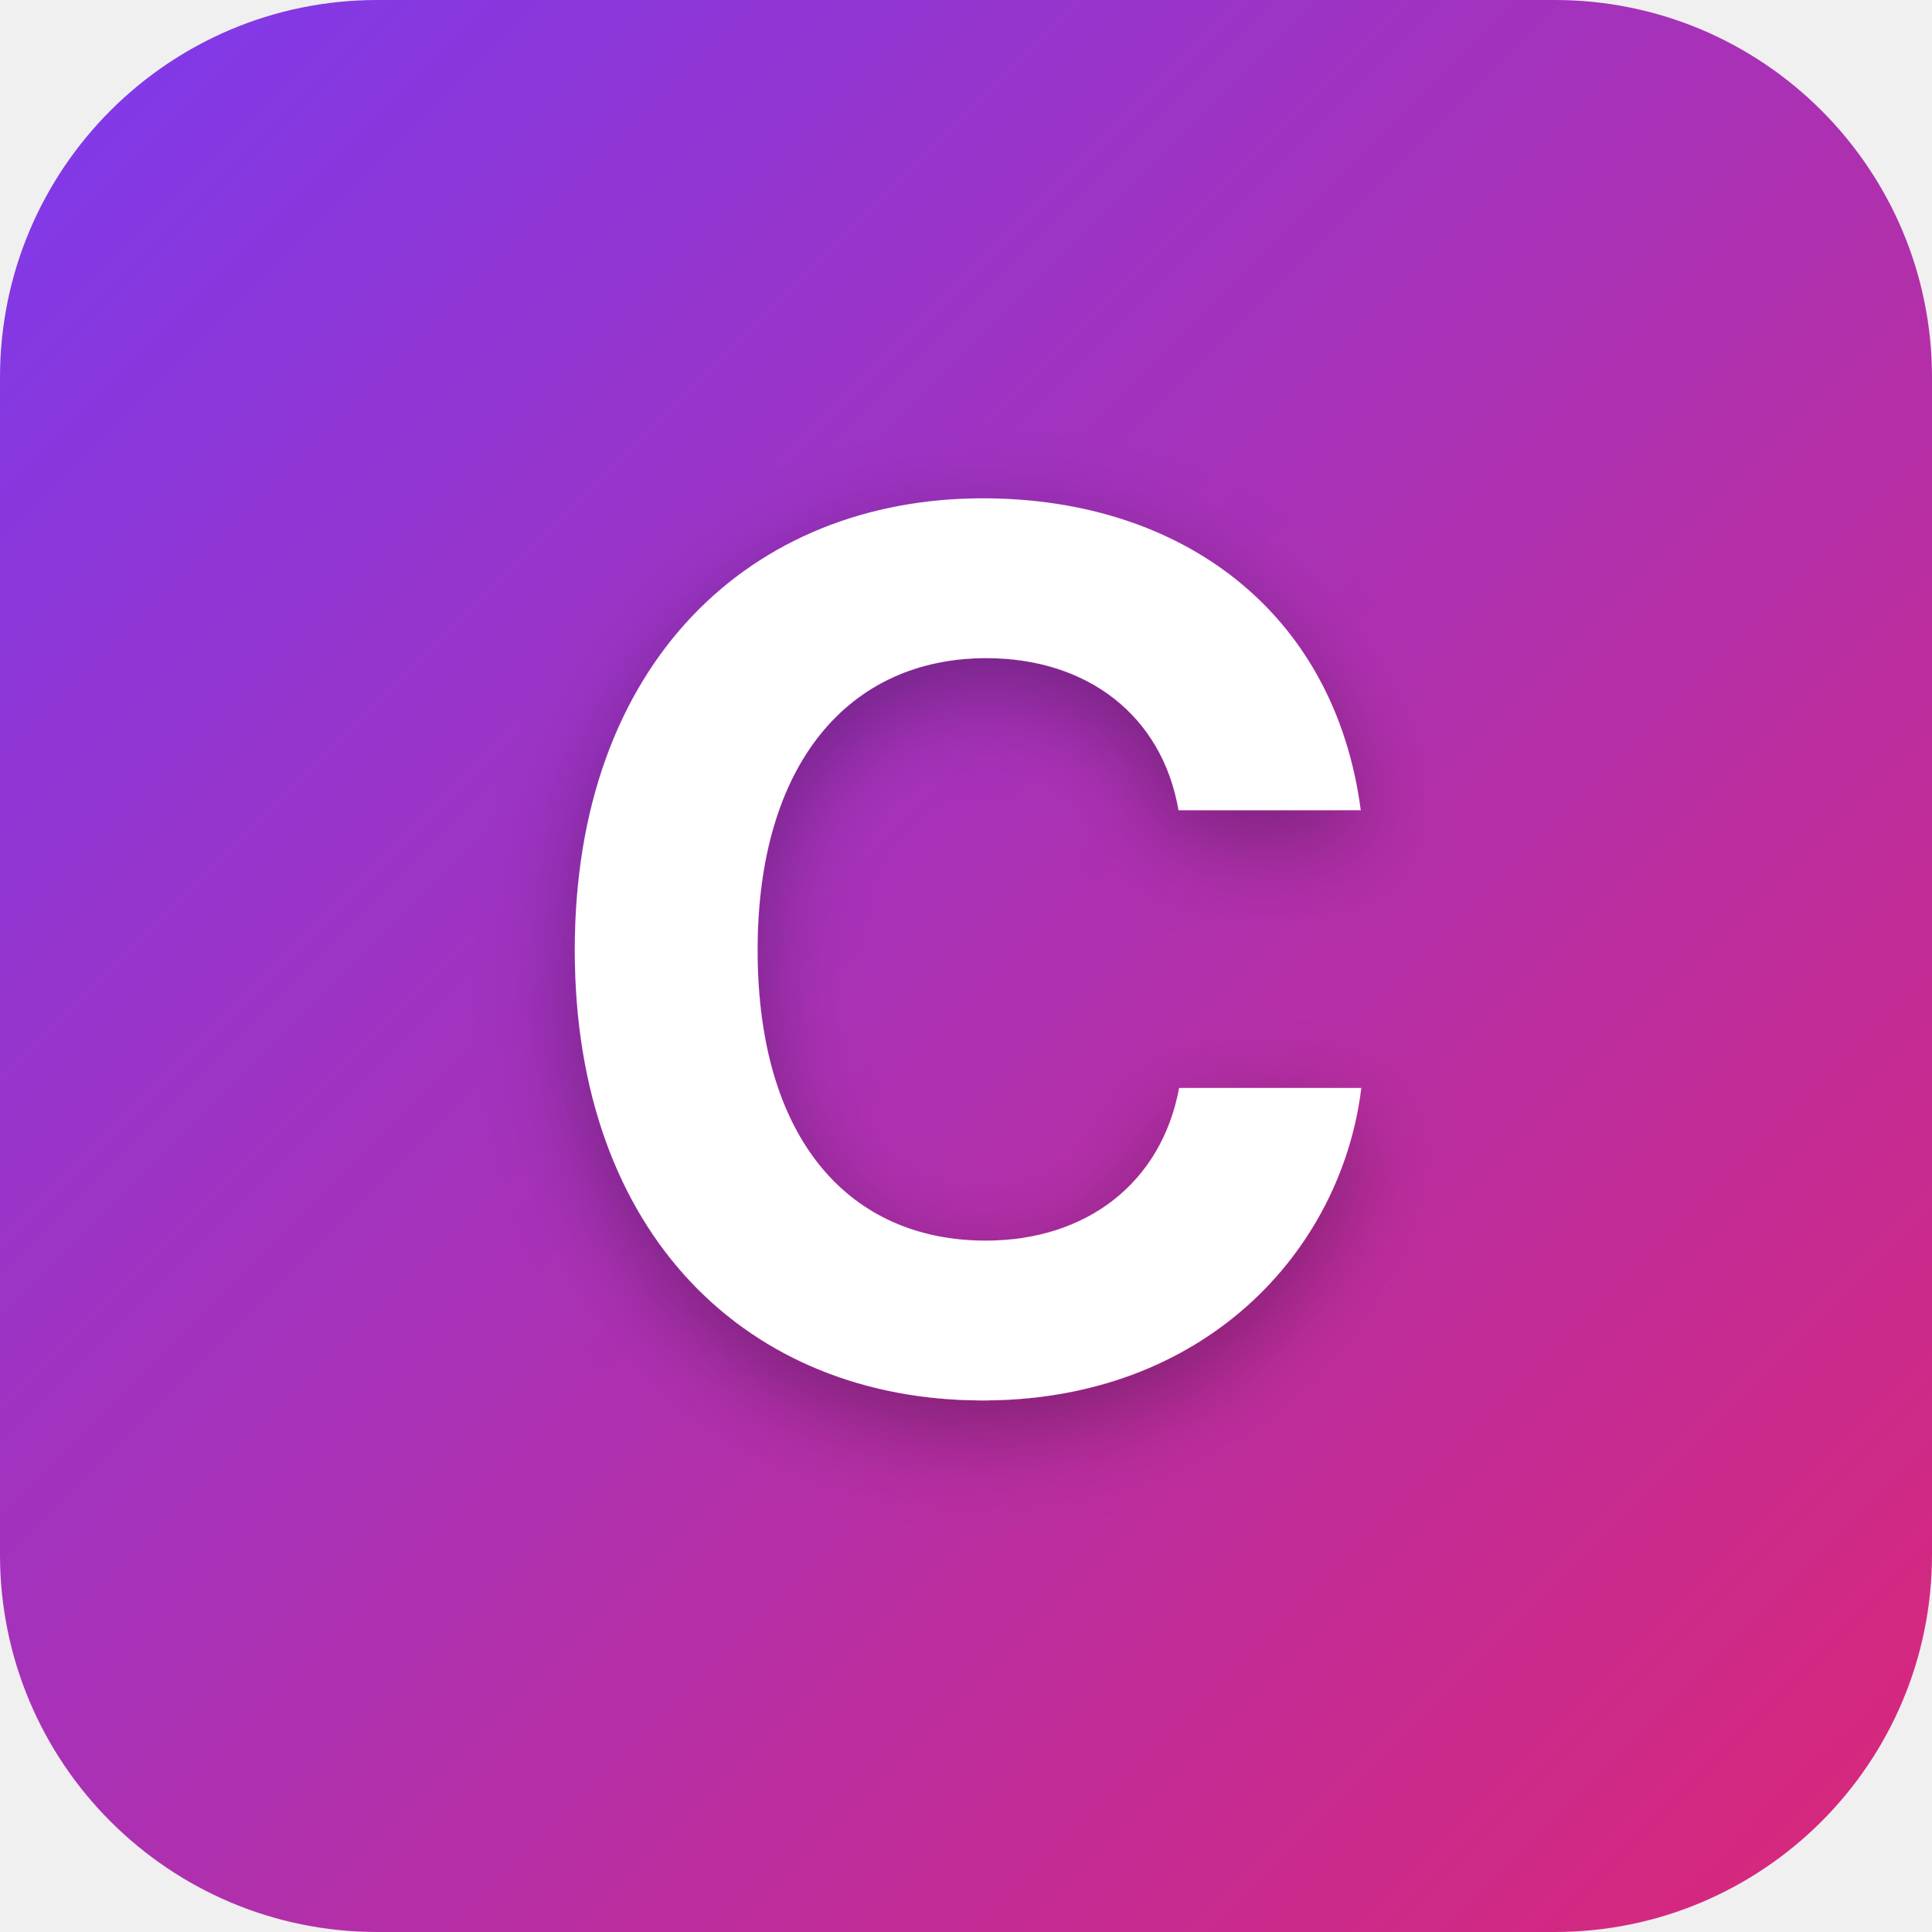
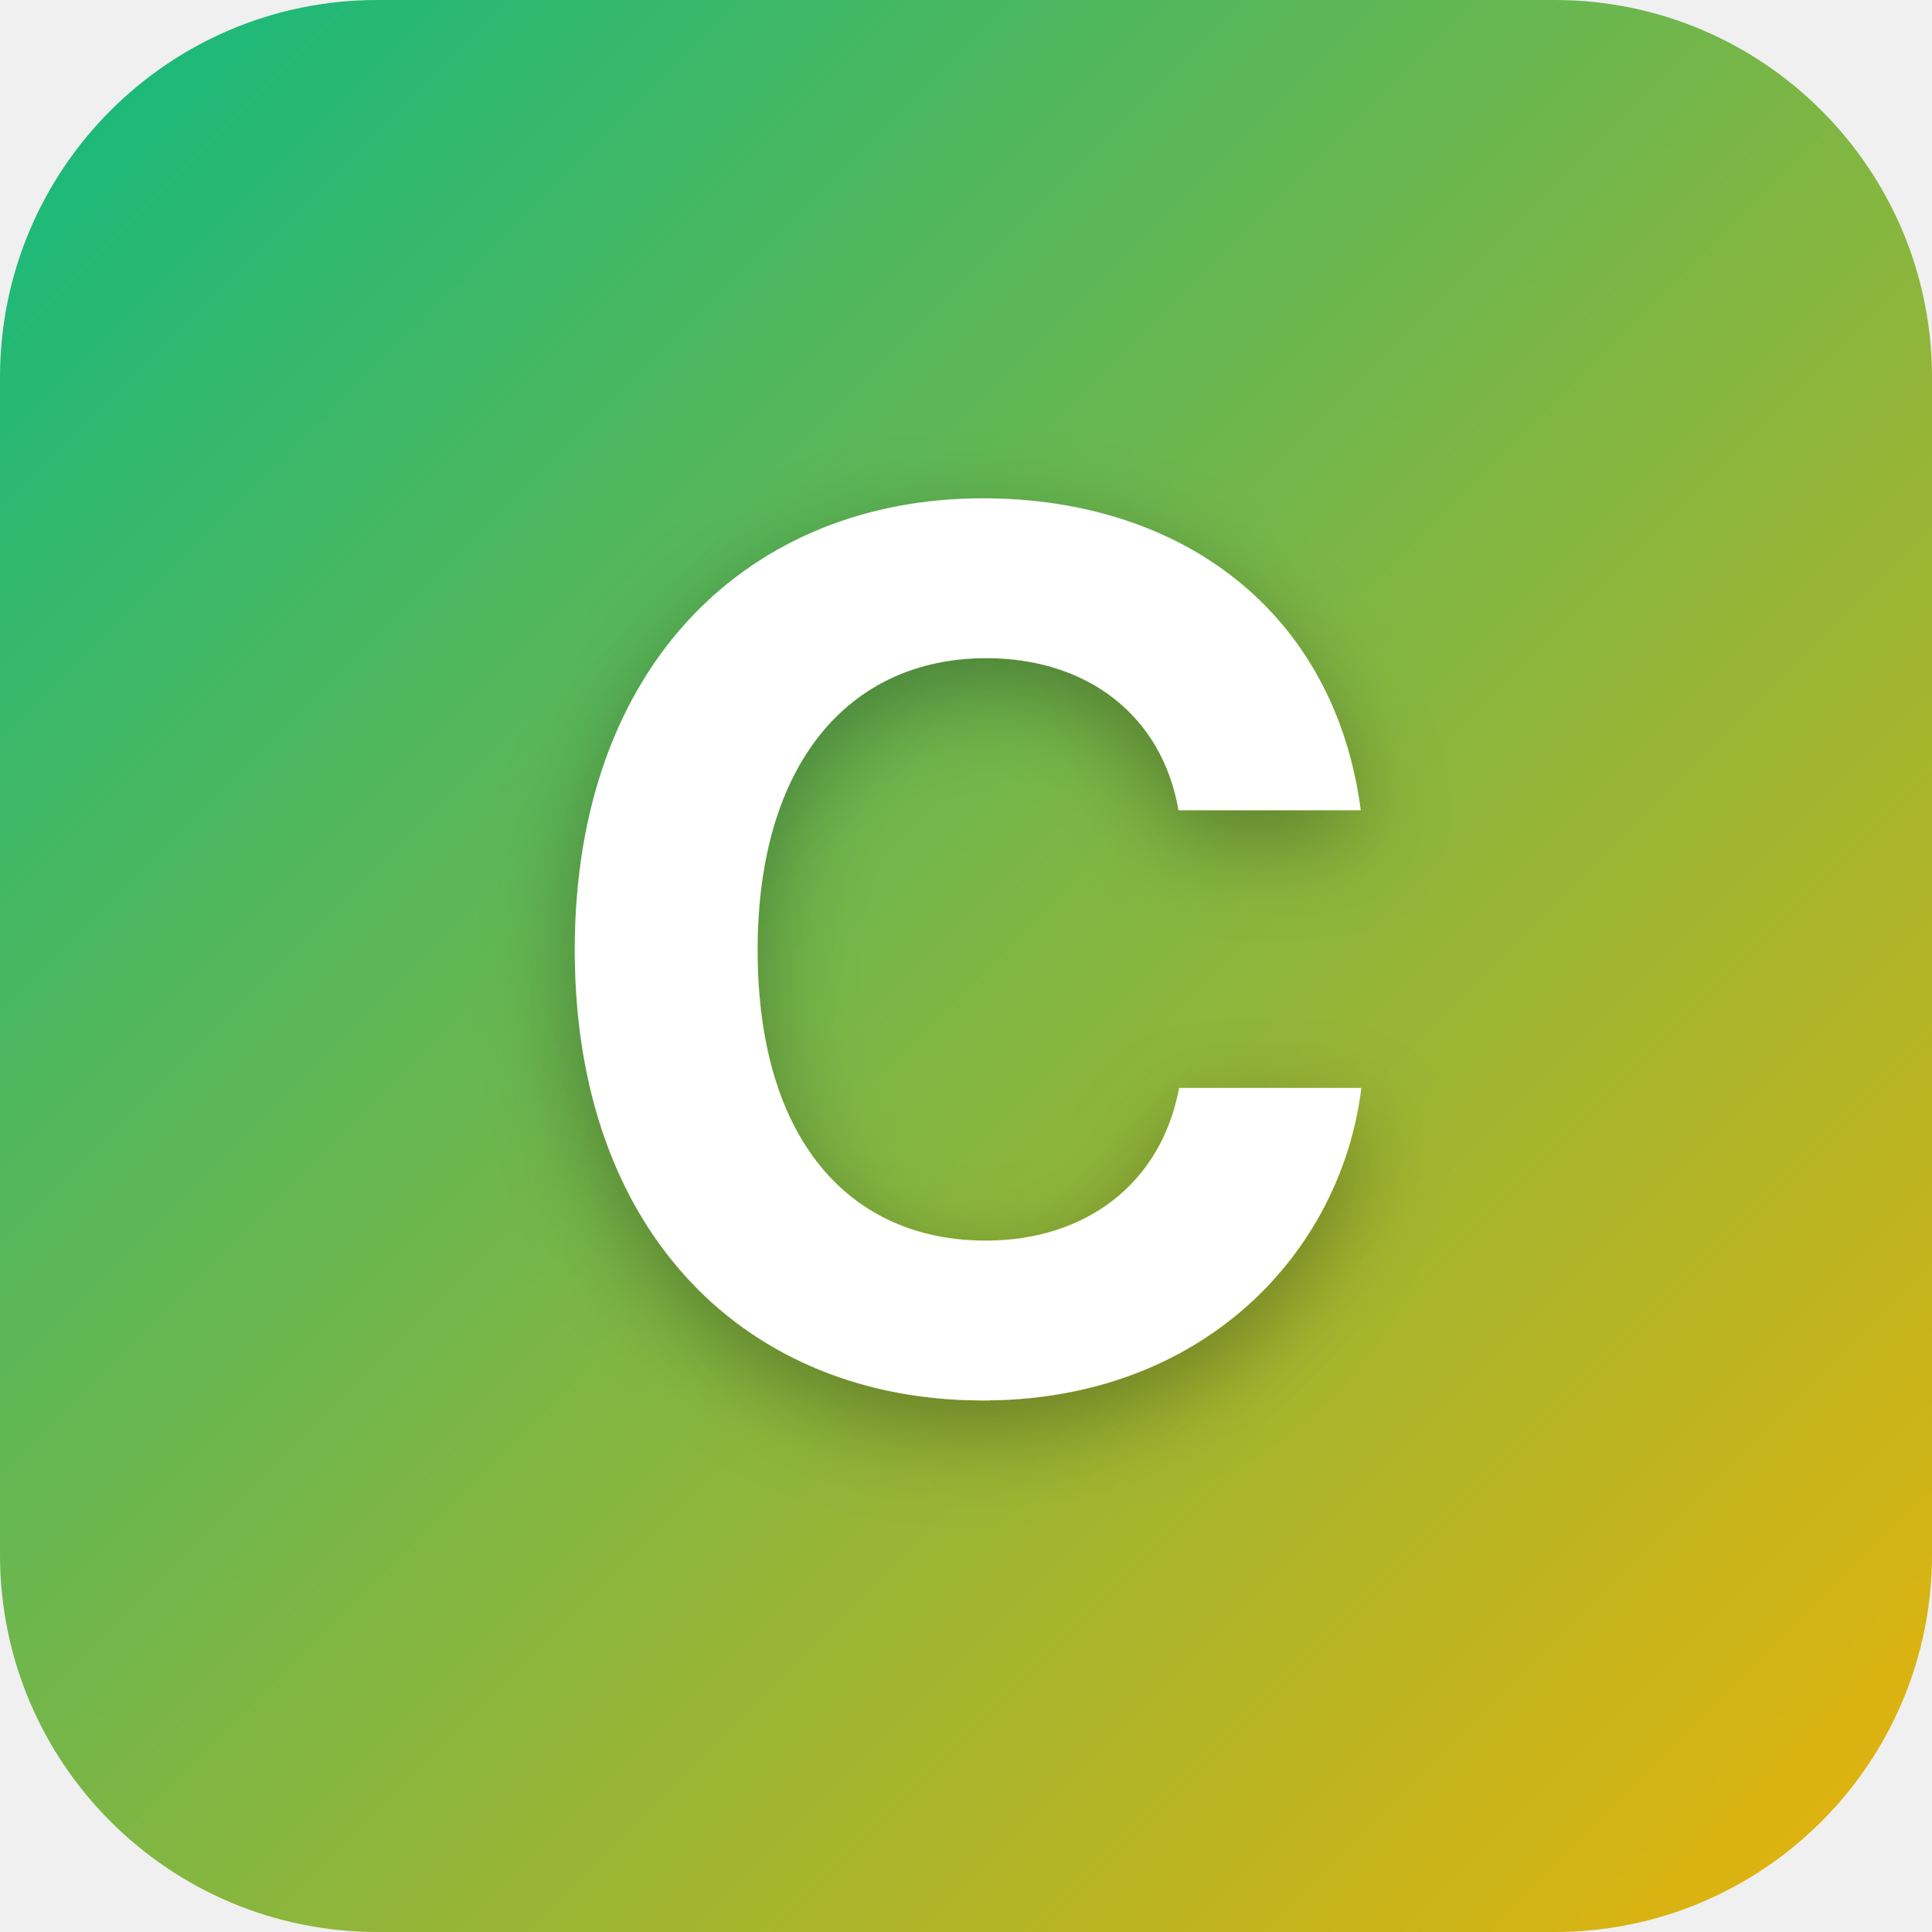
<svg xmlns="http://www.w3.org/2000/svg" viewBox="0 0 512 512">
  <defs>
    <linearGradient id="bgGrad" x1="0%" y1="0%" x2="100%" y2="100%">
-       <stop offset="0%" style="stop-color:#7c3aed" />
-       <stop offset="100%" style="stop-color:#db2777" />
+       <stop offset="0%" style="stop-color:#10b981" />
+       <stop offset="100%" style="stop-color:#eab308" />
    </linearGradient>
    <filter id="shadow" x="-20%" y="-20%" width="140%" height="140%">
      <feDropShadow dx="0" dy="8" stdDeviation="12" flood-color="#000" flood-opacity="0.3" />
    </filter>
  </defs>
  <rect x="0" y="0" width="512" height="512" rx="100" ry="100" fill="url(#bgGrad)" />
  <text x="256" y="256" font-family="system-ui, -apple-system, sans-serif" font-size="320" font-weight="bold" fill="white" text-anchor="middle" dy="0.35em" filter="url(#shadow)">C</text>
</svg>
